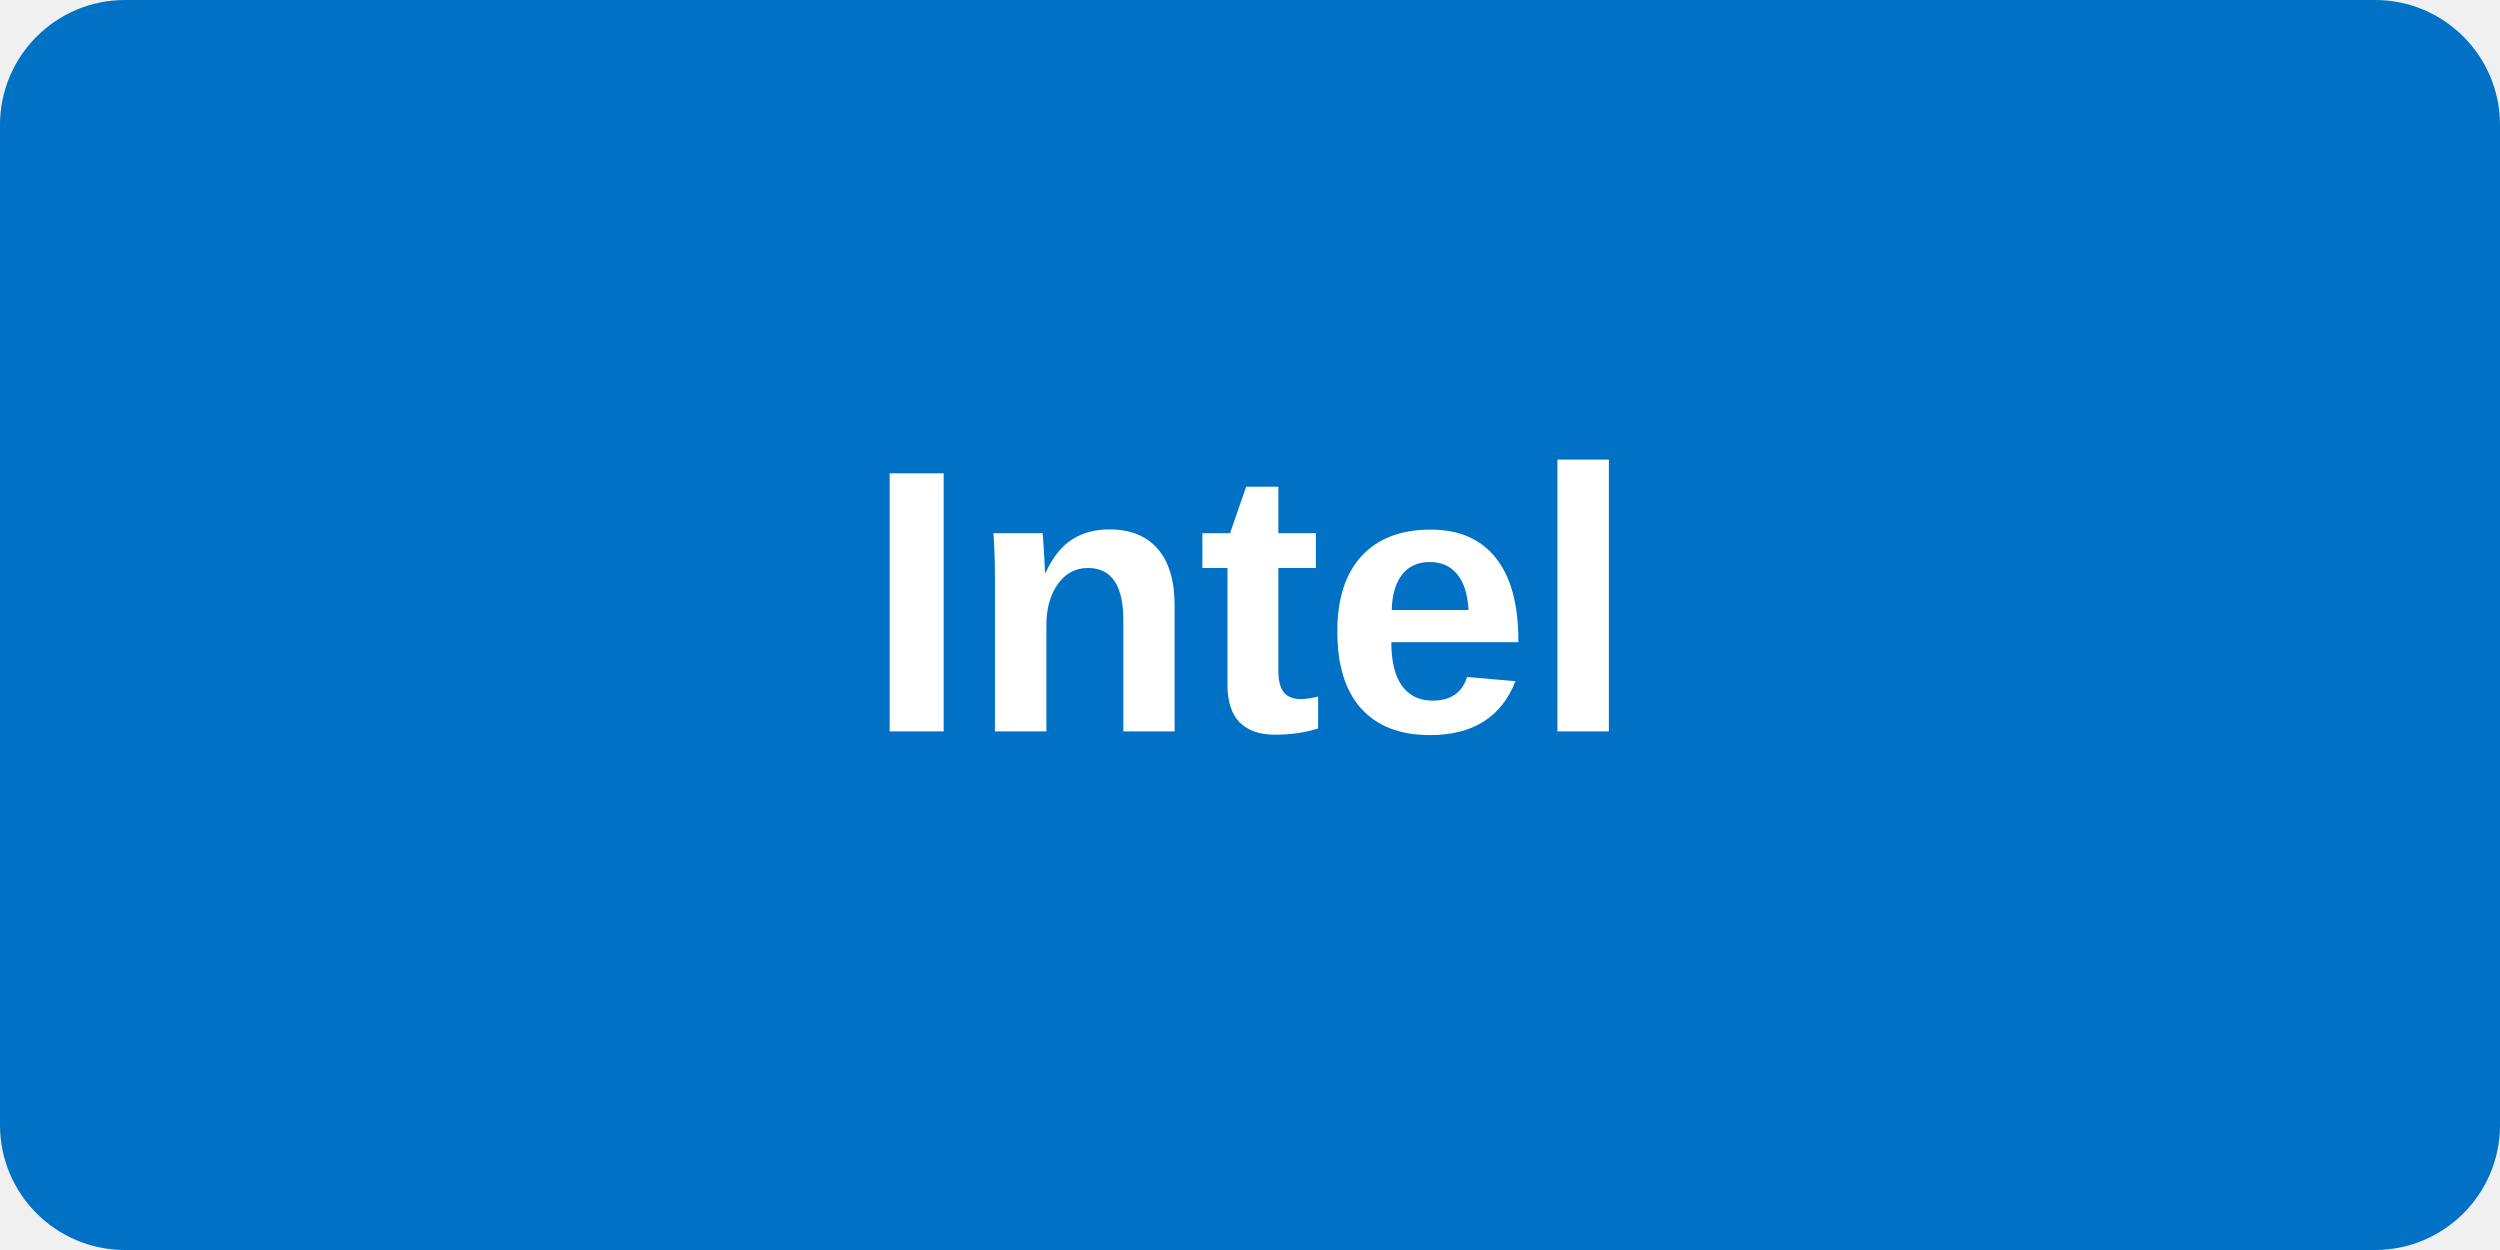
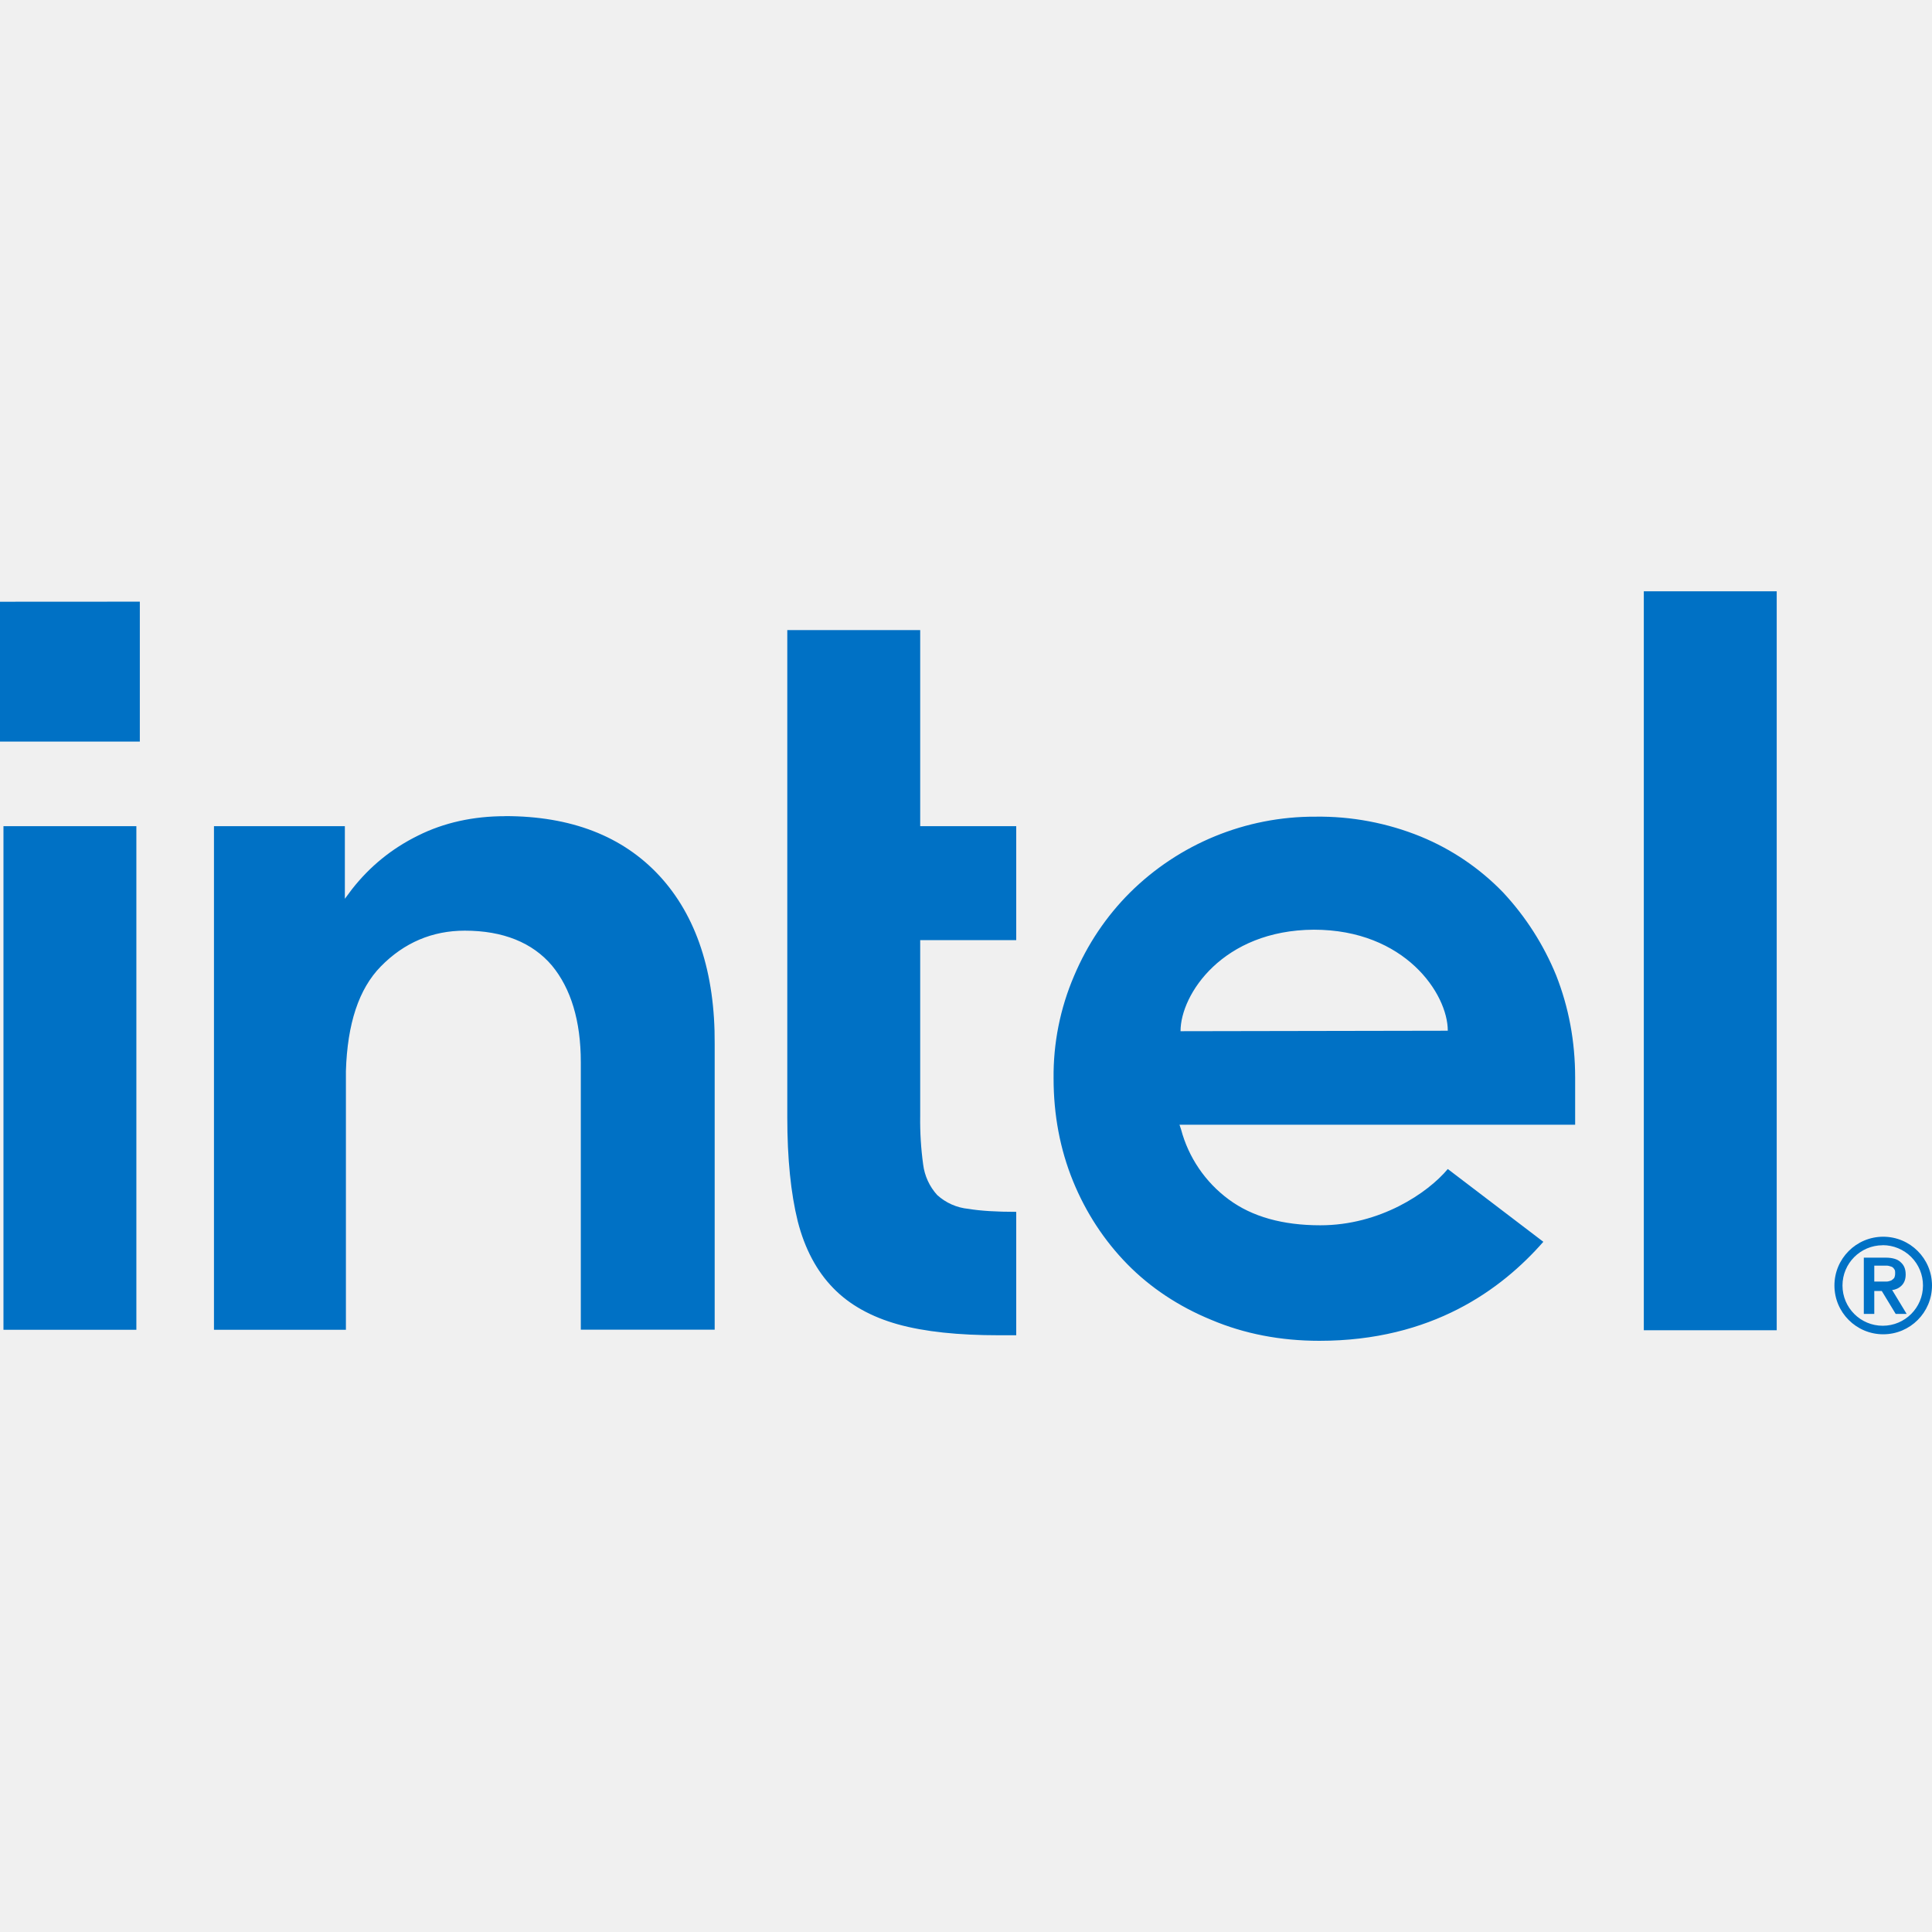
- <svg xmlns="http://www.w3.org/2000/svg" viewBox="0 0 400 200">
-   <rect width="100%" height="100%" rx="20" fill="#0071C5" />
-   <text x="50%" y="50%" dominant-baseline="middle" text-anchor="middle" font-family="Arial, sans-serif" font-weight="bold" font-size="60" fill="white">Intel</text>
+ <svg xmlns="http://www.w3.org/2000/svg" fill="#0071C5" role="img" viewBox="0 0 24 24">
+   <path d="M20.42 7.345v9.18h1.651v-9.18zM0 7.475v1.737h1.737V7.474zm9.78.352v6.053c0 .513.044.945.13 1.292.087.34.235.618.44.828.203.21.475.359.803.451.334.093.754.136 1.255.136h.216v-1.533c-.24 0-.445-.012-.593-.037a.672.672 0 0 1-.39-.173.693.693 0 0 1-.173-.377 4.002 4.002 0 0 1-.037-.606v-2.182h1.193v-1.416h-1.193V7.827zm-3.505 2.312c-.396 0-.76.08-1.082.241-.327.161-.6.384-.822.668l-.087.117v-.902H2.658v6.256h1.639v-3.214c.018-.588.16-1.02.433-1.299.29-.297.642-.445 1.044-.445.476 0 .841.149 1.082.433.235.284.359.686.359 1.2v3.324h1.663V12.97c.006-.89-.229-1.595-.686-2.09-.458-.495-1.1-.742-1.917-.742zm10.065.006a3.252 3.252 0 0 0-2.306.946c-.29.29-.525.637-.692 1.033a3.145 3.145 0 0 0-.254 1.273c0 .452.08.878.241 1.274.161.395.39.742.674 1.032.284.29.637.526 1.045.693.408.173.86.26 1.342.26 1.397 0 2.262-.637 2.782-1.23l-1.187-.904c-.248.297-.841.699-1.583.699-.464 0-.847-.105-1.138-.321a1.588 1.588 0 0 1-.593-.872l-.019-.056h4.915v-.587c0-.451-.08-.872-.235-1.267a3.393 3.393 0 0 0-.661-1.033 3.013 3.013 0 0 0-1.02-.692 3.345 3.345 0 0 0-1.311-.248zm-16.297.118v6.256h1.651v-6.256zm16.278 1.286c1.132 0 1.664.797 1.664 1.255l-3.32.006c0-.458.525-1.255 1.656-1.261zm7.073 3.814a.606.606 0 0 0-.606.606.606.606 0 0 0 .606.606.606.606 0 0 0 .606-.606.606.606 0 0 0-.606-.606zm-.008.105a.5.5 0 0 1 .002 0 .5.5 0 0 1 .5.501.5.5 0 0 1-.5.5.5.5 0 0 1-.5-.5.5.5 0 0 1 .498-.5zm-.233.155v.699h.13v-.285h.093l.173.285h.136l-.18-.297a.191.191 0 0 0 .118-.056c.03-.03.05-.074.05-.136 0-.068-.02-.117-.063-.154-.037-.038-.105-.056-.185-.056zm.13.099h.154c.019 0 .037.006.056.012a.064.064 0 0 1 .037.031c.013.013.012.031.012.056a.124.124 0 0 1-.012.055.164.164 0 0 1-.037.031c-.019.006-.037.013-.056.013h-.154Z" />
</svg>
